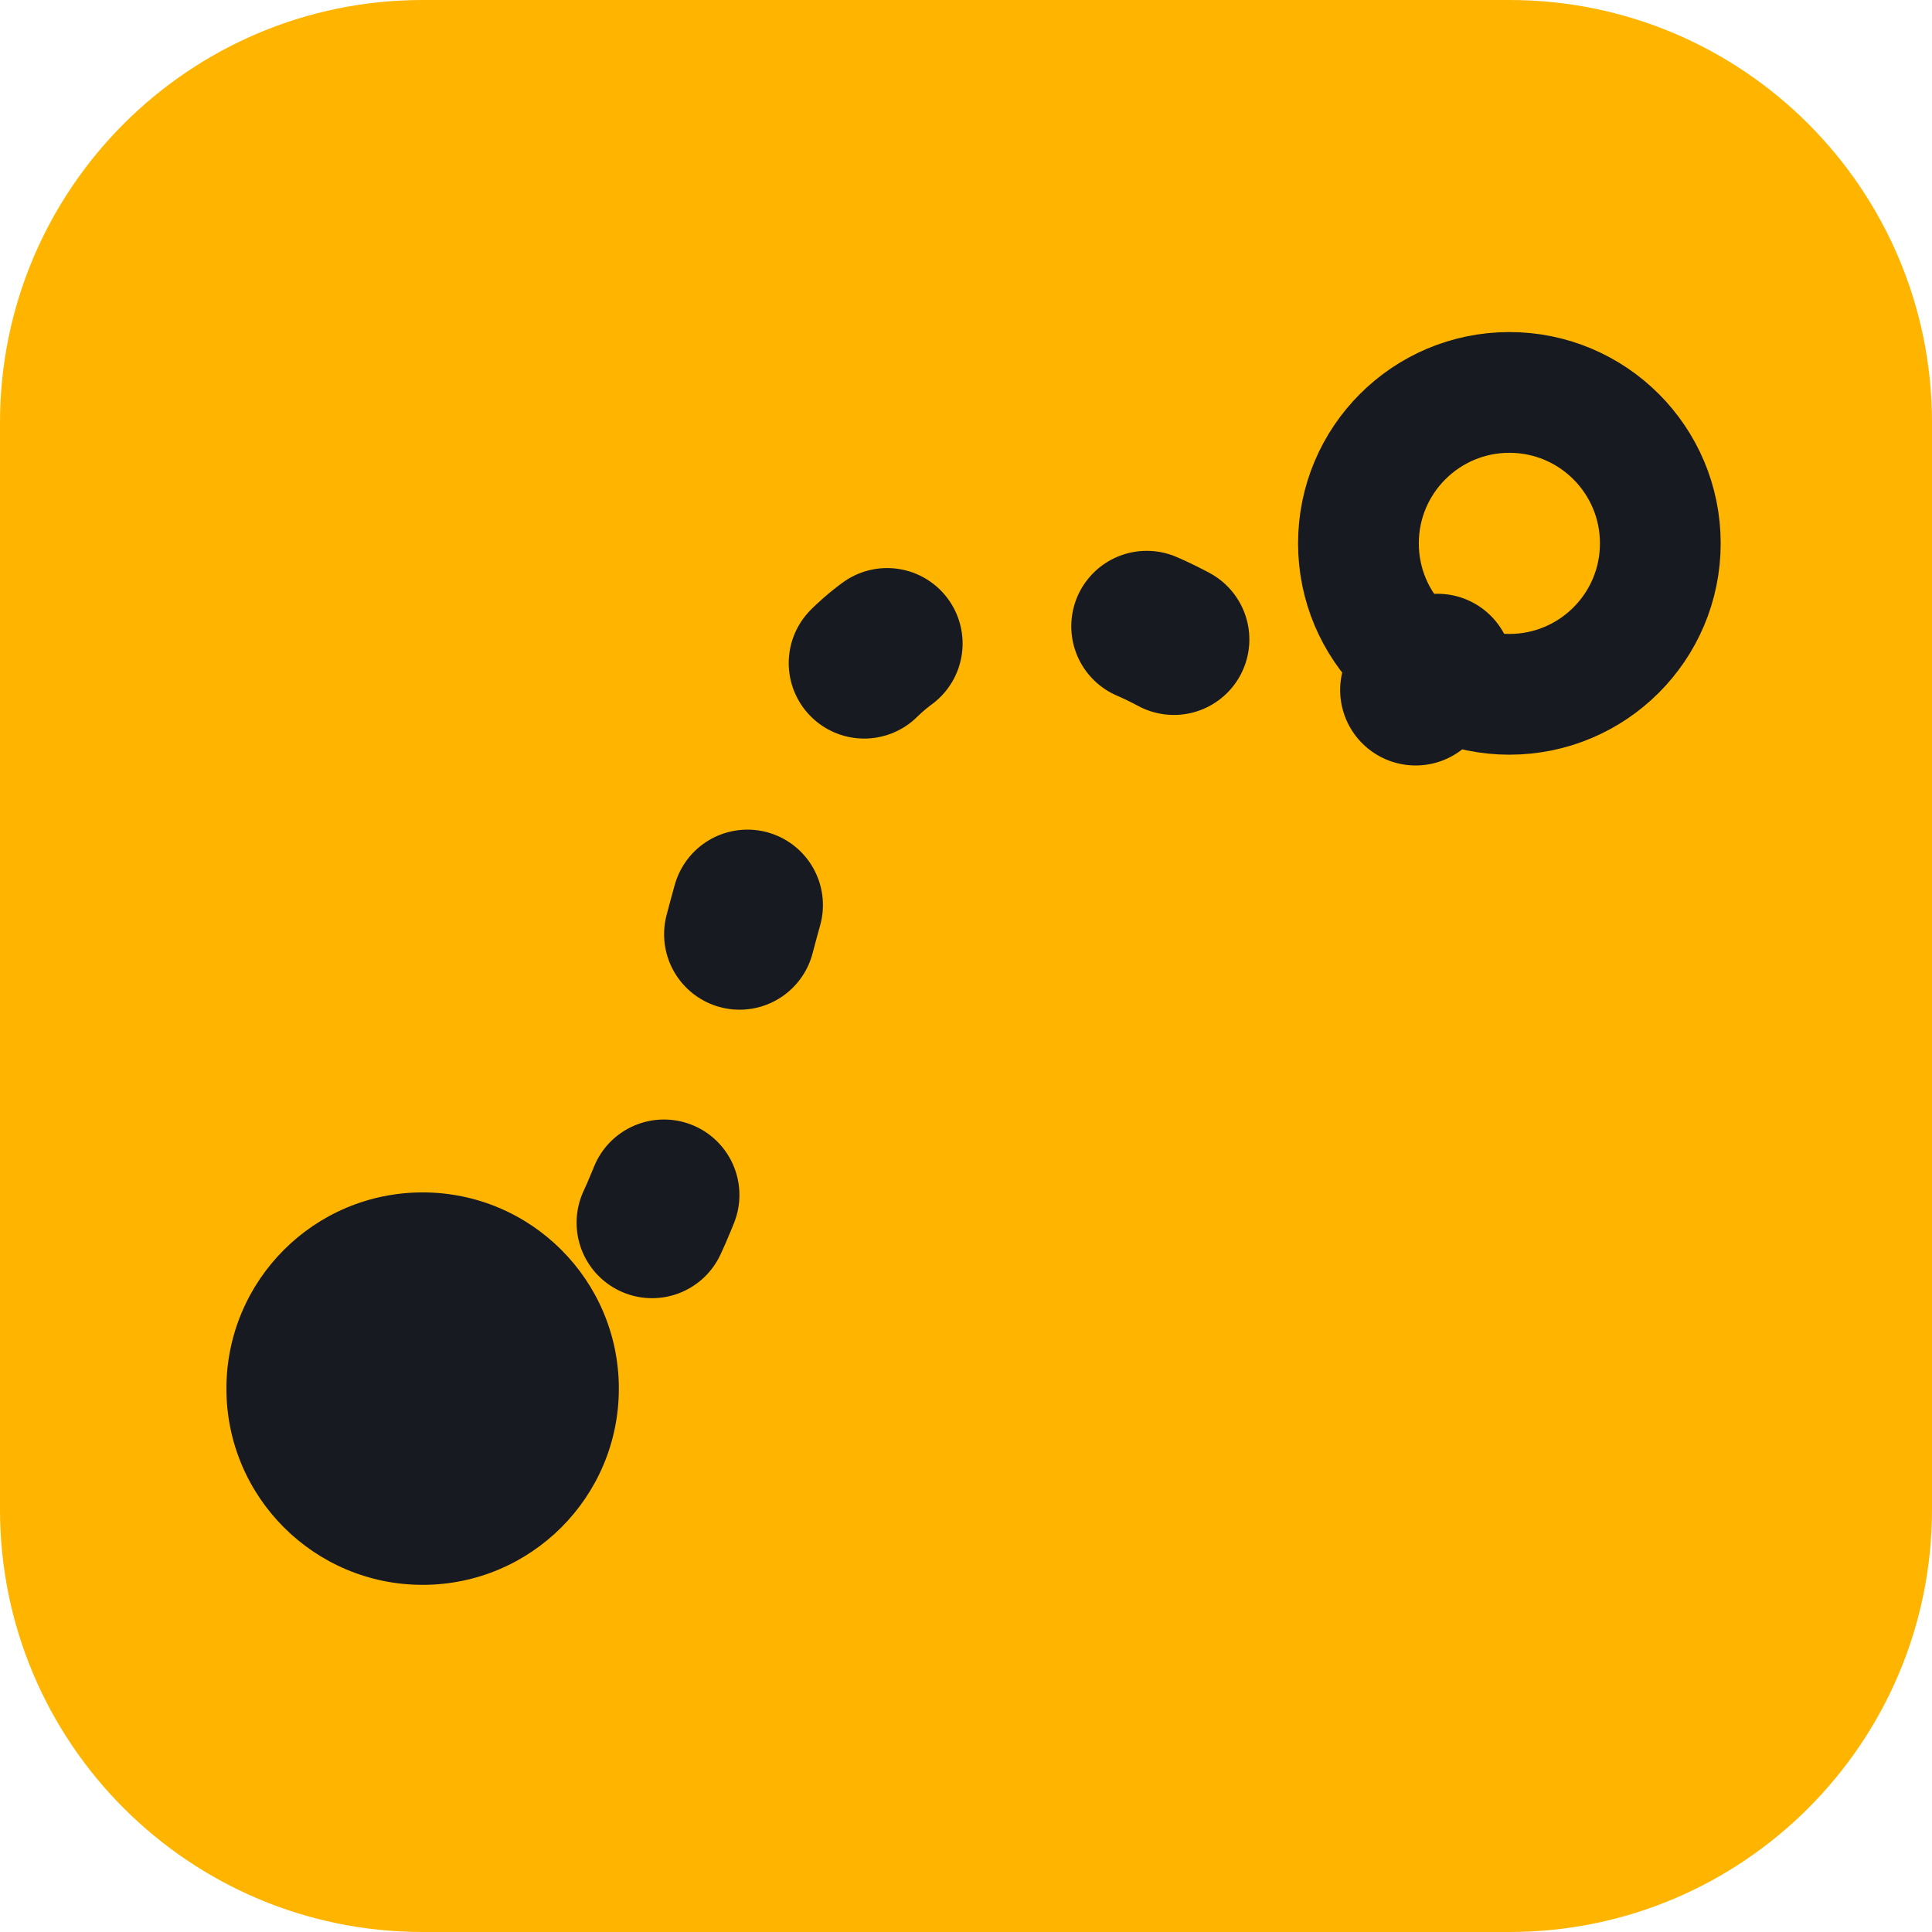
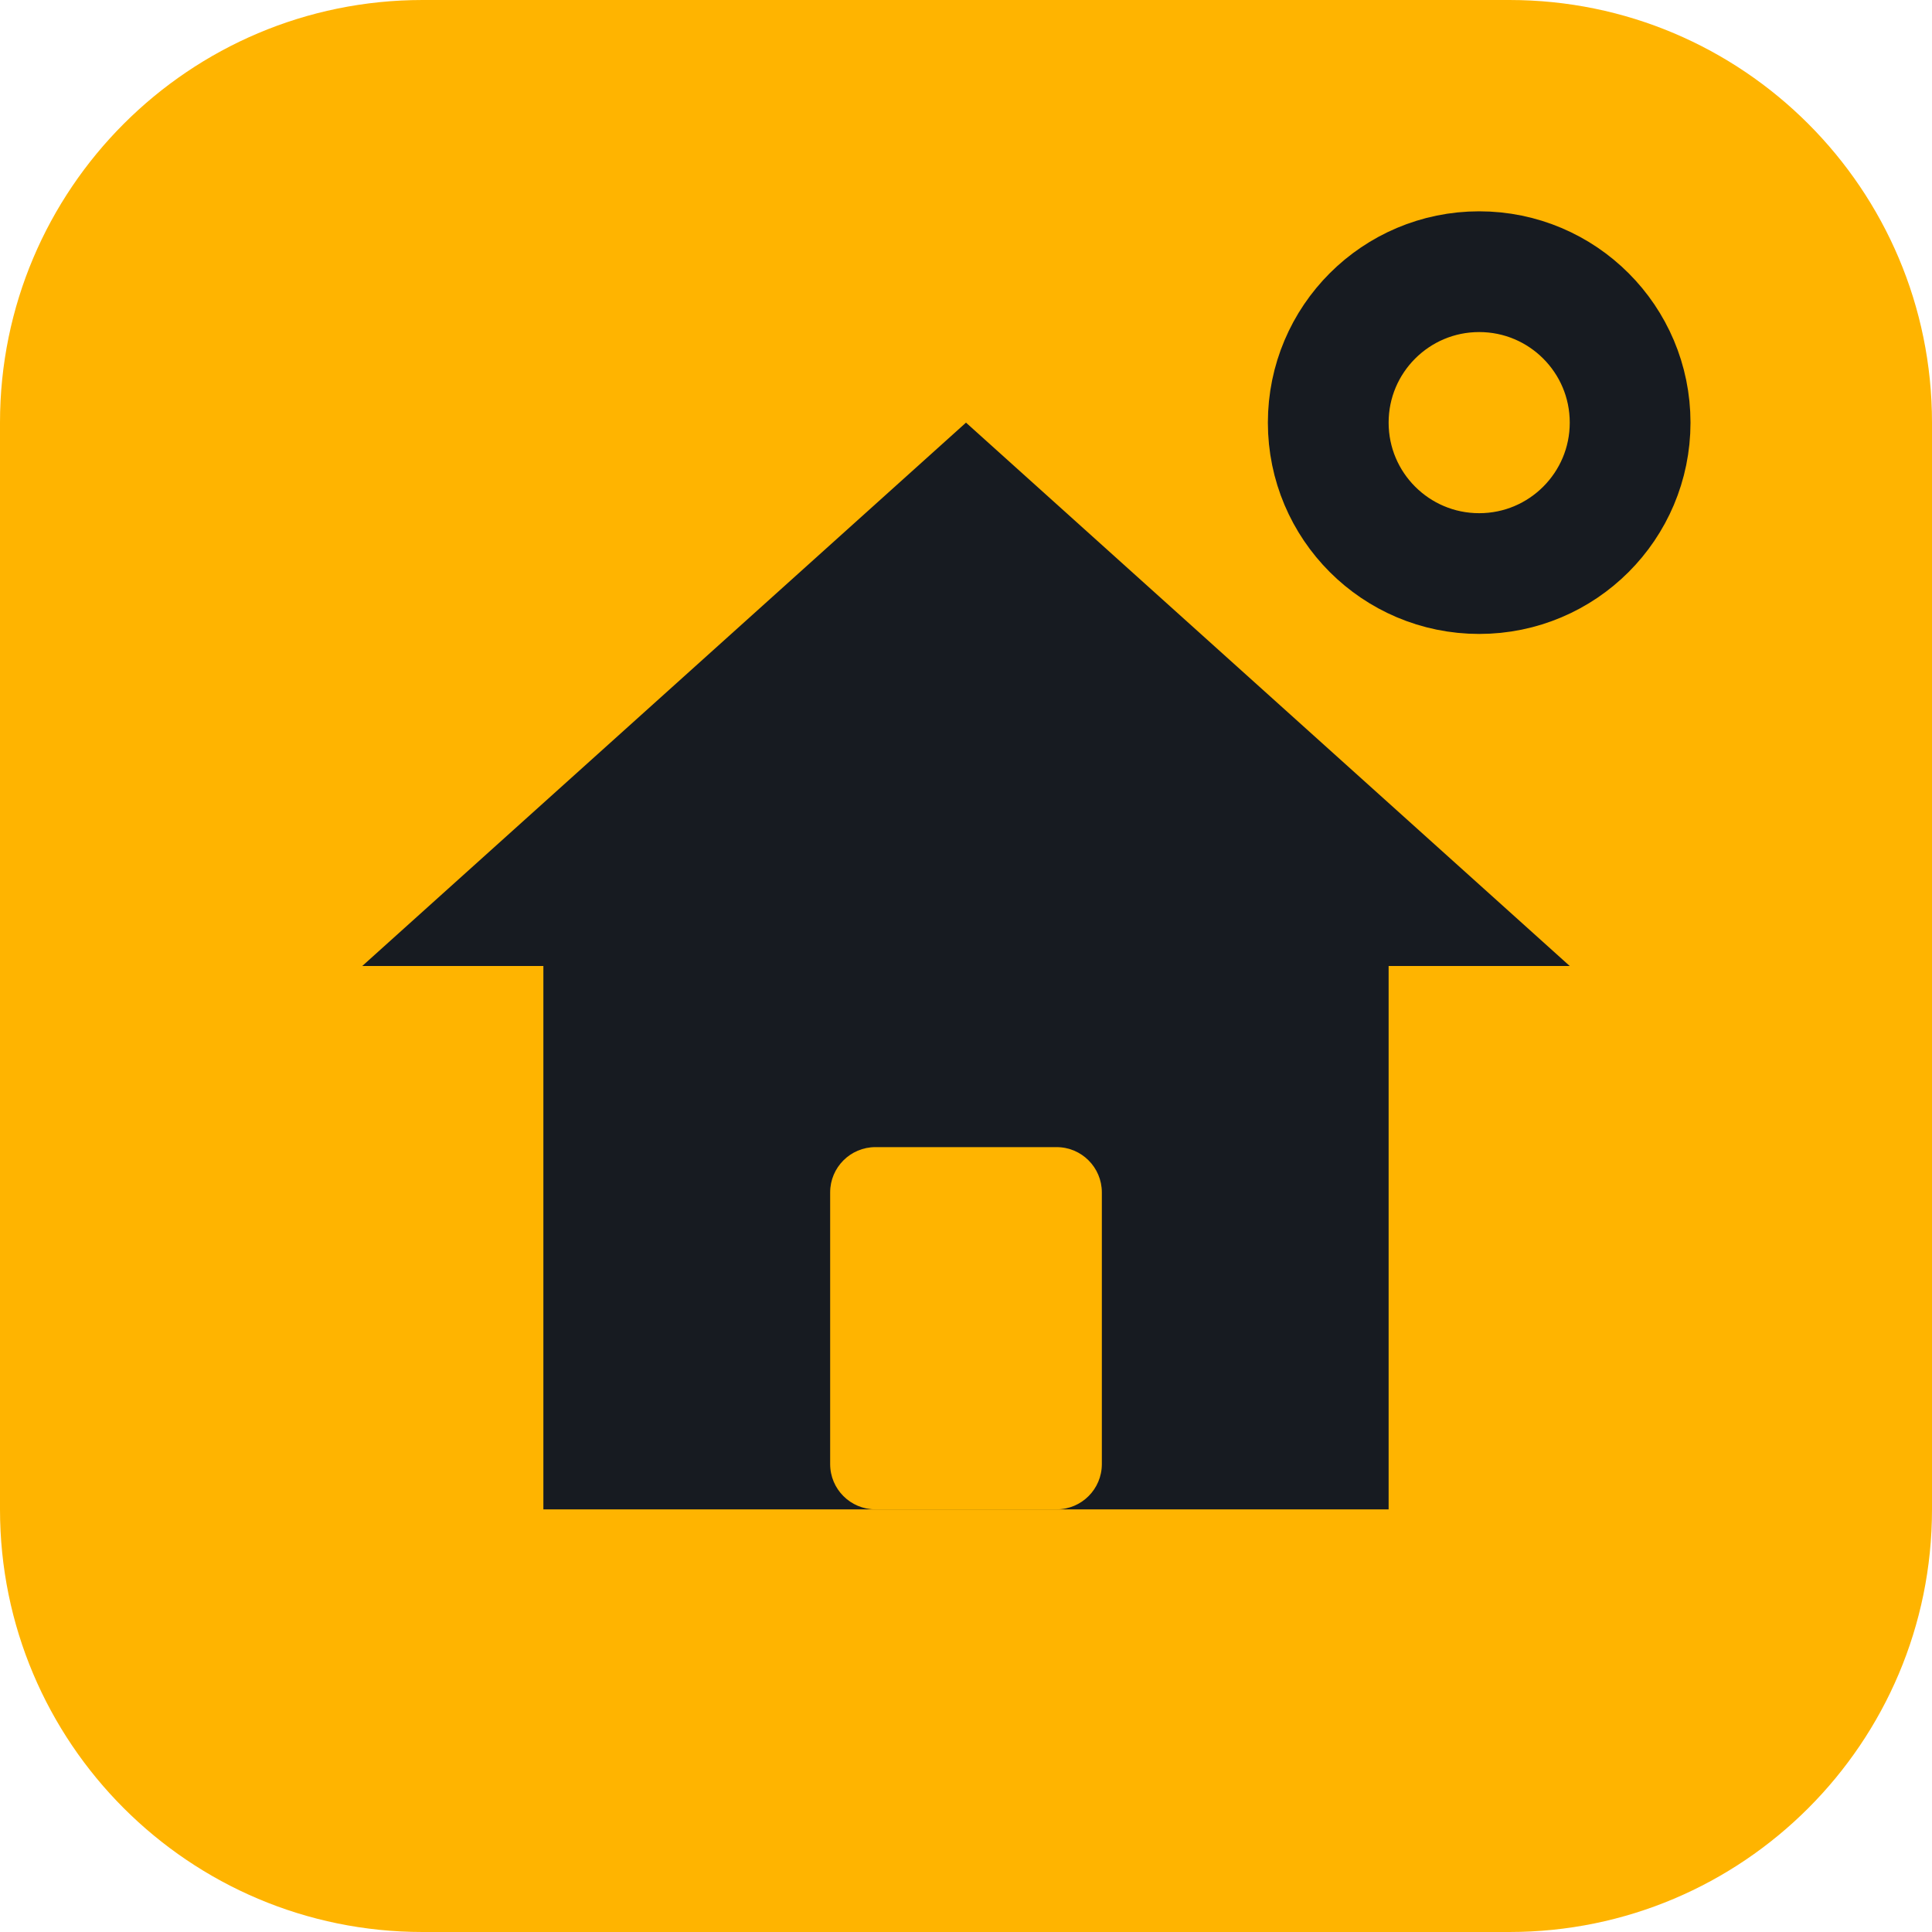
<svg xmlns="http://www.w3.org/2000/svg" viewBox="0 0 64 64">
  <rect width="64" height="64" rx="14" fill="#FFB400" />
-   <path d="M14 46 C 27 46 21 21 33 20 C 42 19 43 30 50 19" fill="none" stroke="#171B21" stroke-width="5" stroke-linecap="round" stroke-dasharray="1 9" />
-   <circle cx="14" cy="46" r="6.5" fill="#171B21" />
-   <circle cx="50" cy="18" r="5" fill="none" stroke="#171B21" stroke-width="4" />
+   <path d="M32 14 12 32h6v18h28V32h6Z" fill="#171B21" />
+   <rect x="27.5" y="38" width="9" height="12" rx="1.5" fill="#FFB400" />
+   <circle cx="49" cy="14" r="5" fill="none" stroke="#171B21" stroke-width="4" />
</svg>
